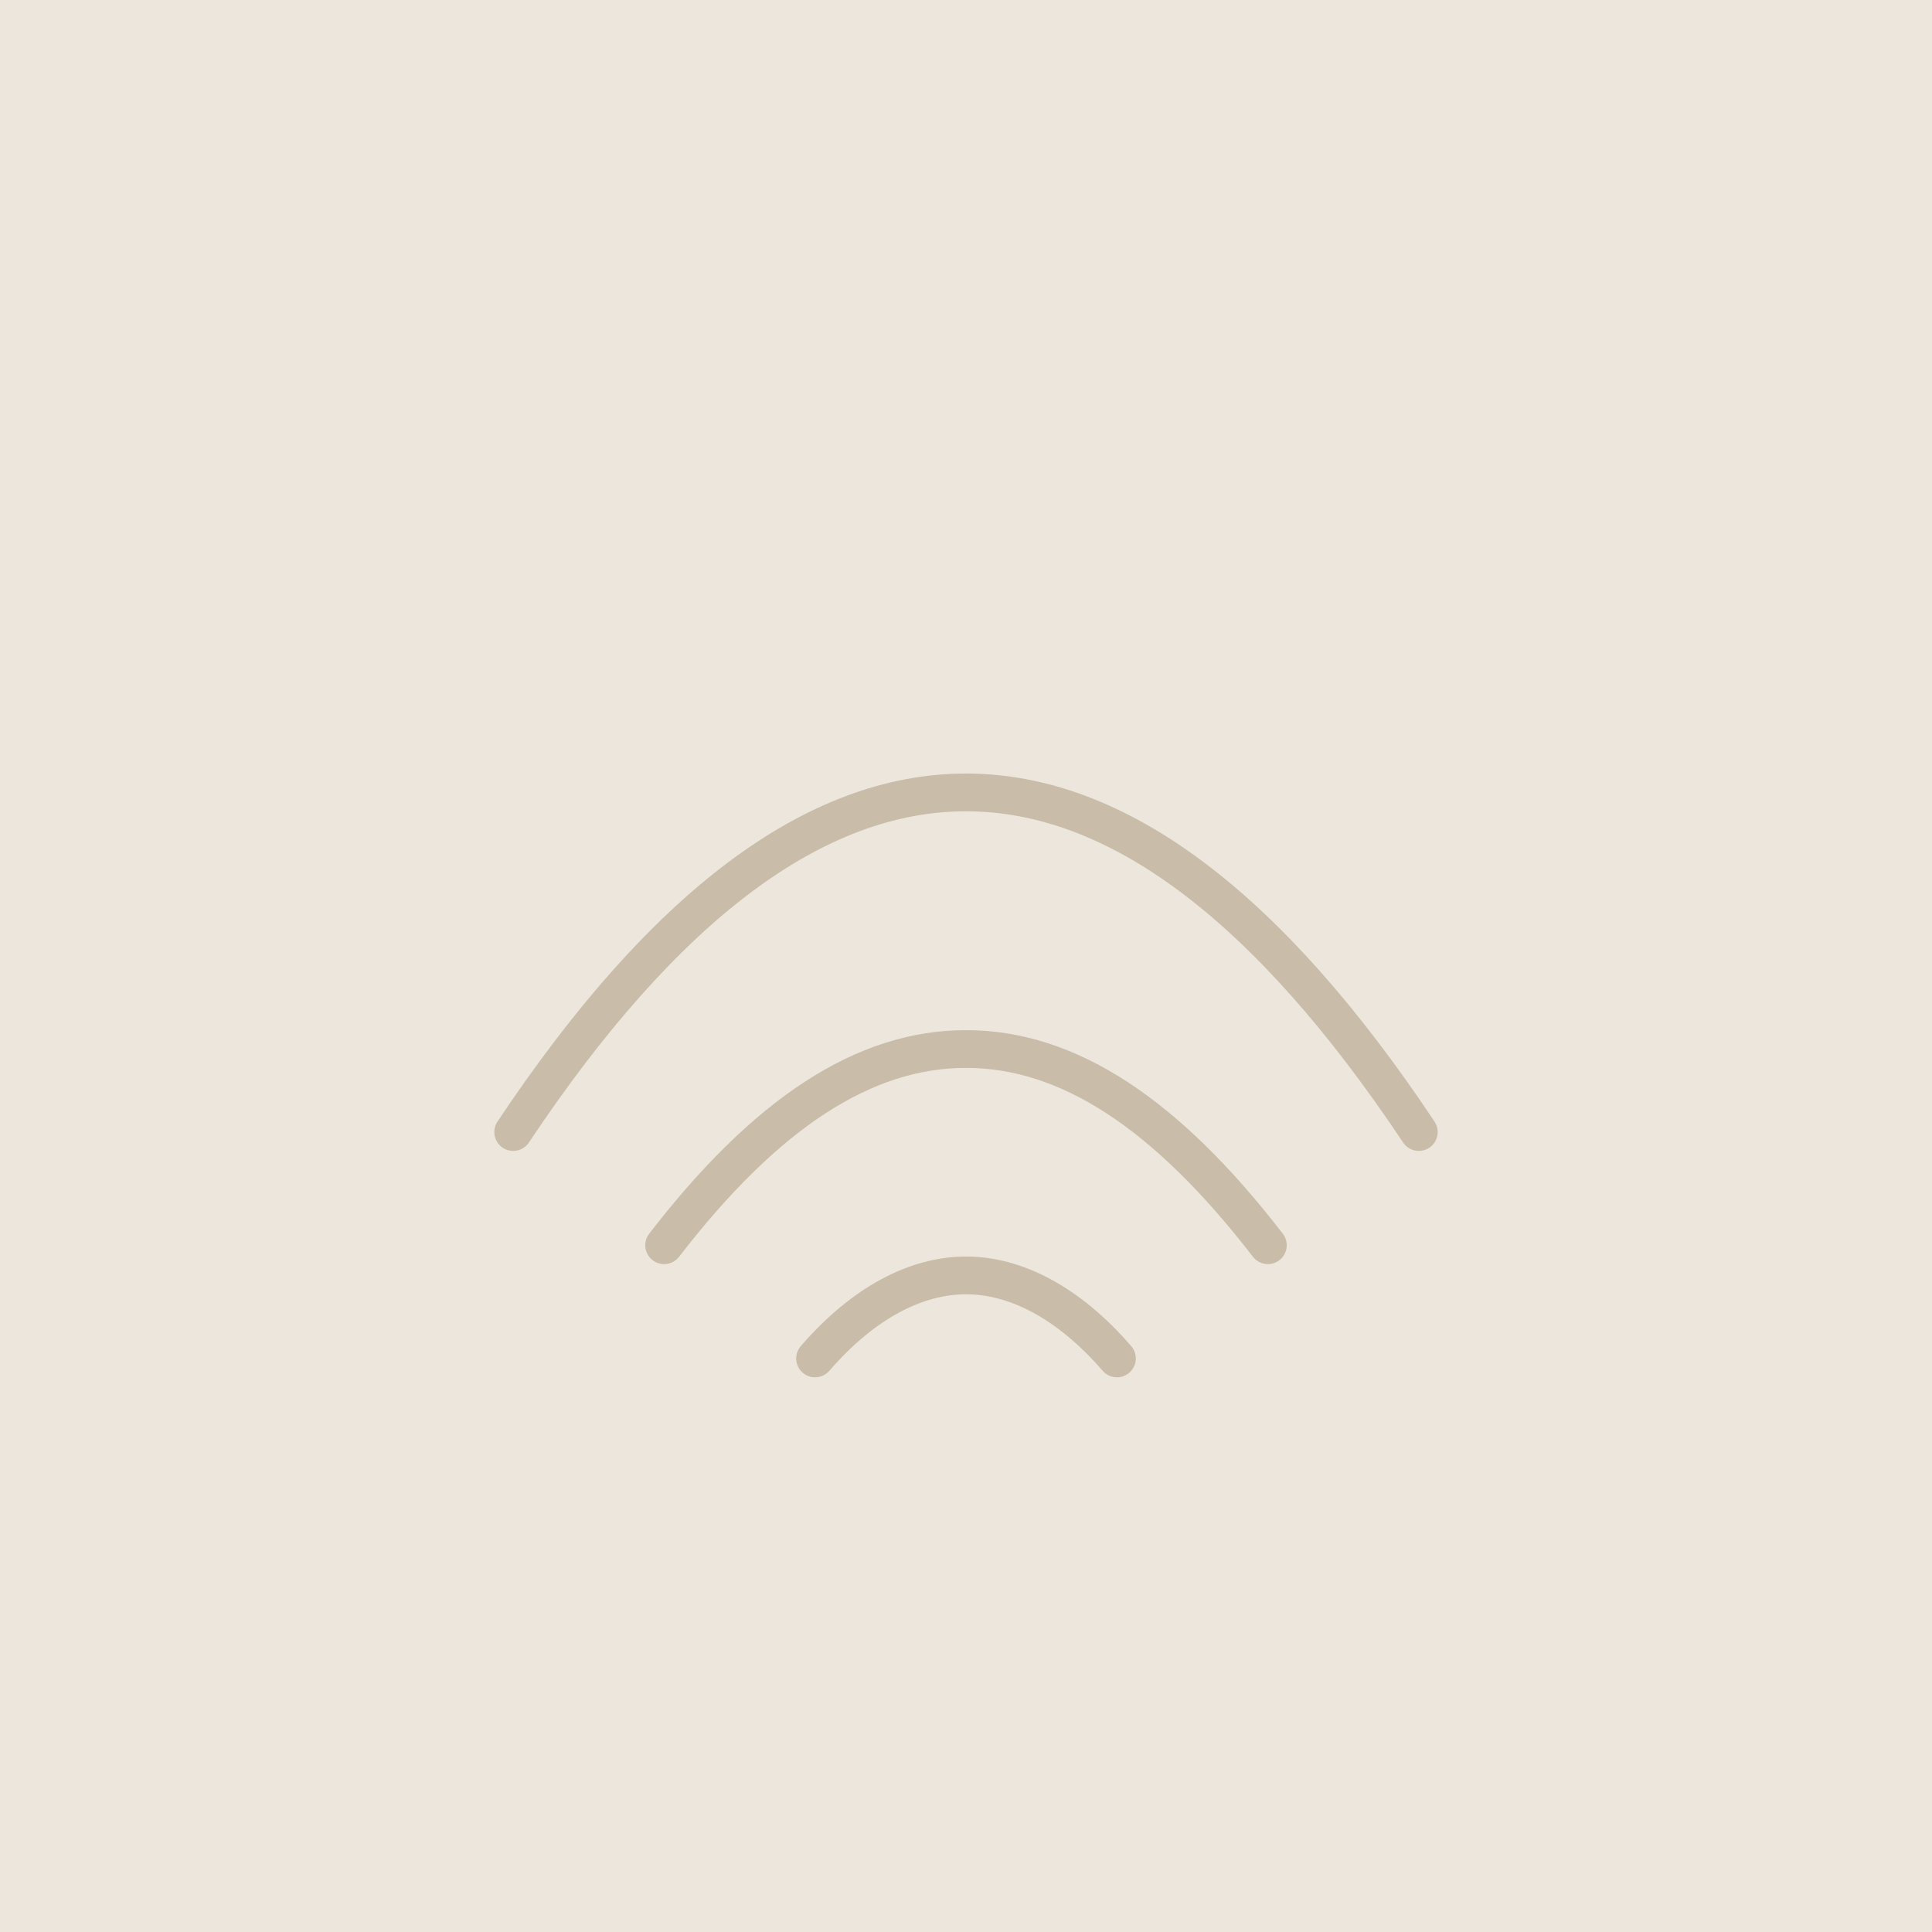
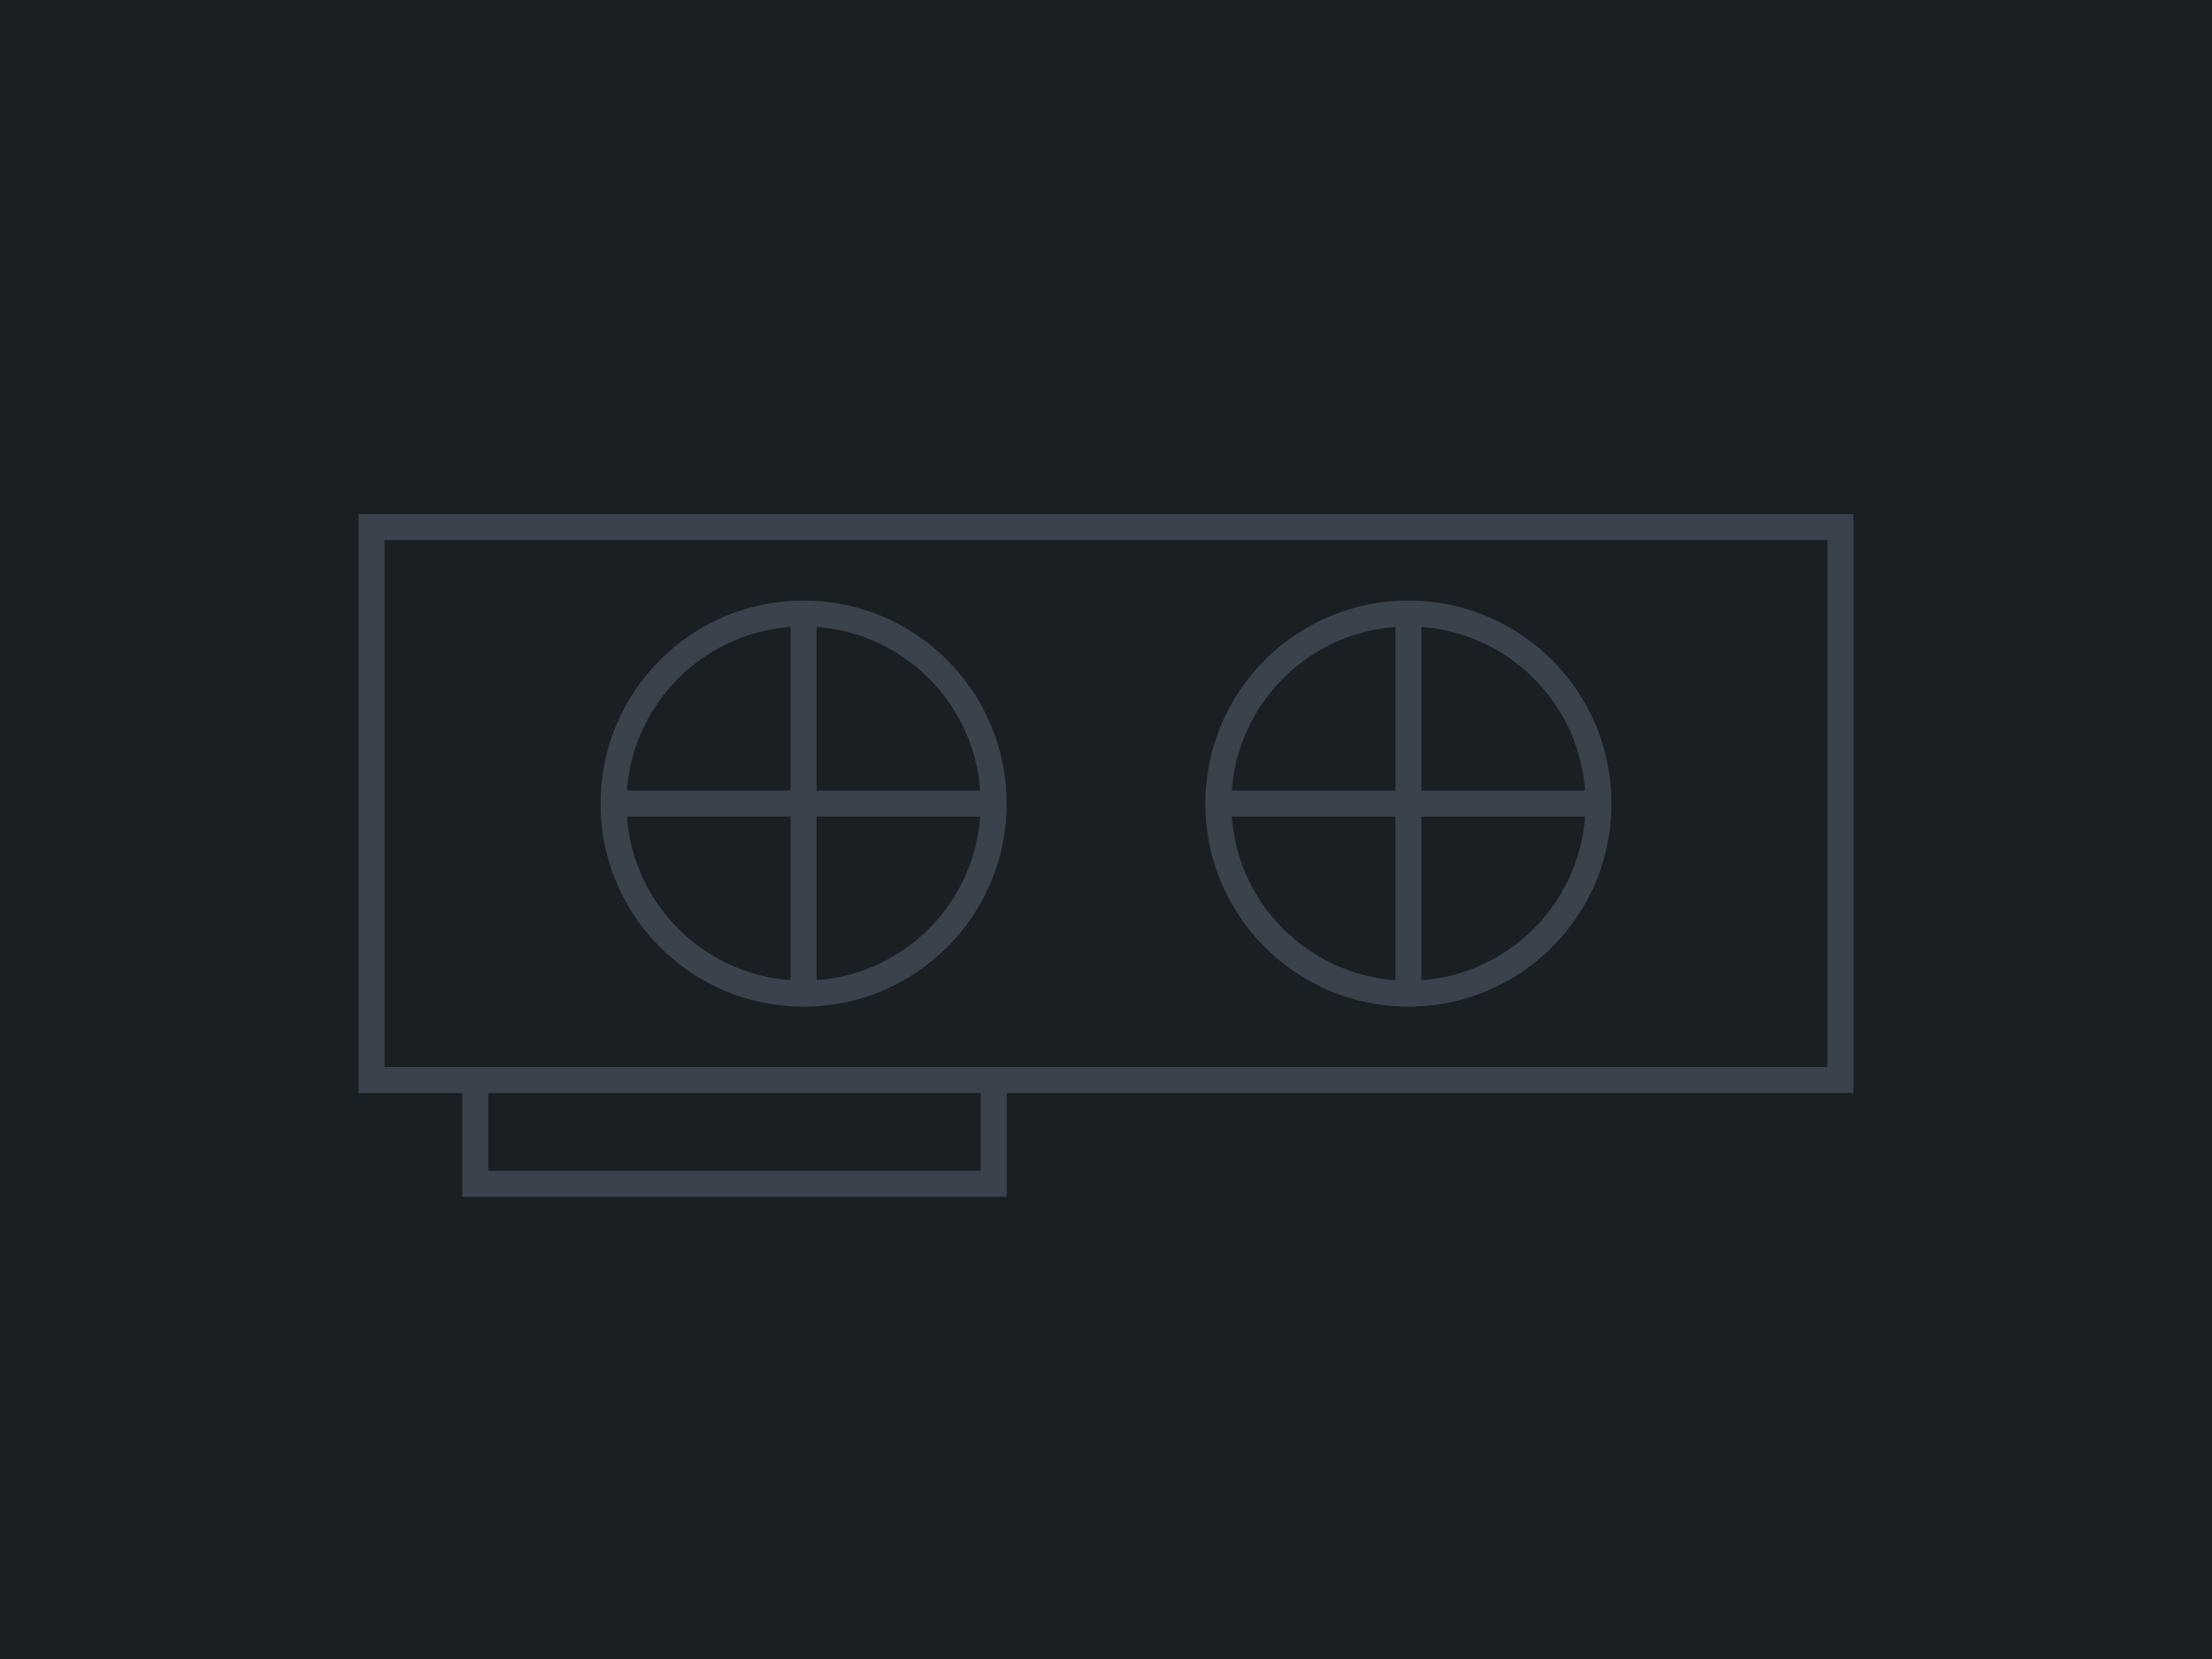
- <svg xmlns="http://www.w3.org/2000/svg" viewBox="0 0 512 512">
-   <rect width="512" height="512" fill="#ece6dc" />
-   <g fill="none" stroke="#c9bca8" stroke-width="10" stroke-linecap="round">
-     <path d="M136 300c40-60 80-90 120-90s80 30 120 90" />
-     <path d="M176 330c27-35 53-52 80-52s53 17 80 52" />
-     <path d="M216 360c13-15 27-22 40-22s27 7 40 22" />
+ <svg xmlns="http://www.w3.org/2000/svg" viewBox="0 0 512 384">
+   <rect width="512" height="384" fill="#1a1f24" />
+   <g fill="none" stroke="#3a434c" stroke-width="6">
+     <rect x="86" y="122" width="340" height="128" />
+     <circle cx="186" cy="186" r="44" />
+     <circle cx="326" cy="186" r="44" />
+     <path d="M186 142v88M142 186h88M326 142v88M282 186h88" />
+     <path d="M110 250v24h120v-24" />
  </g>
</svg>
